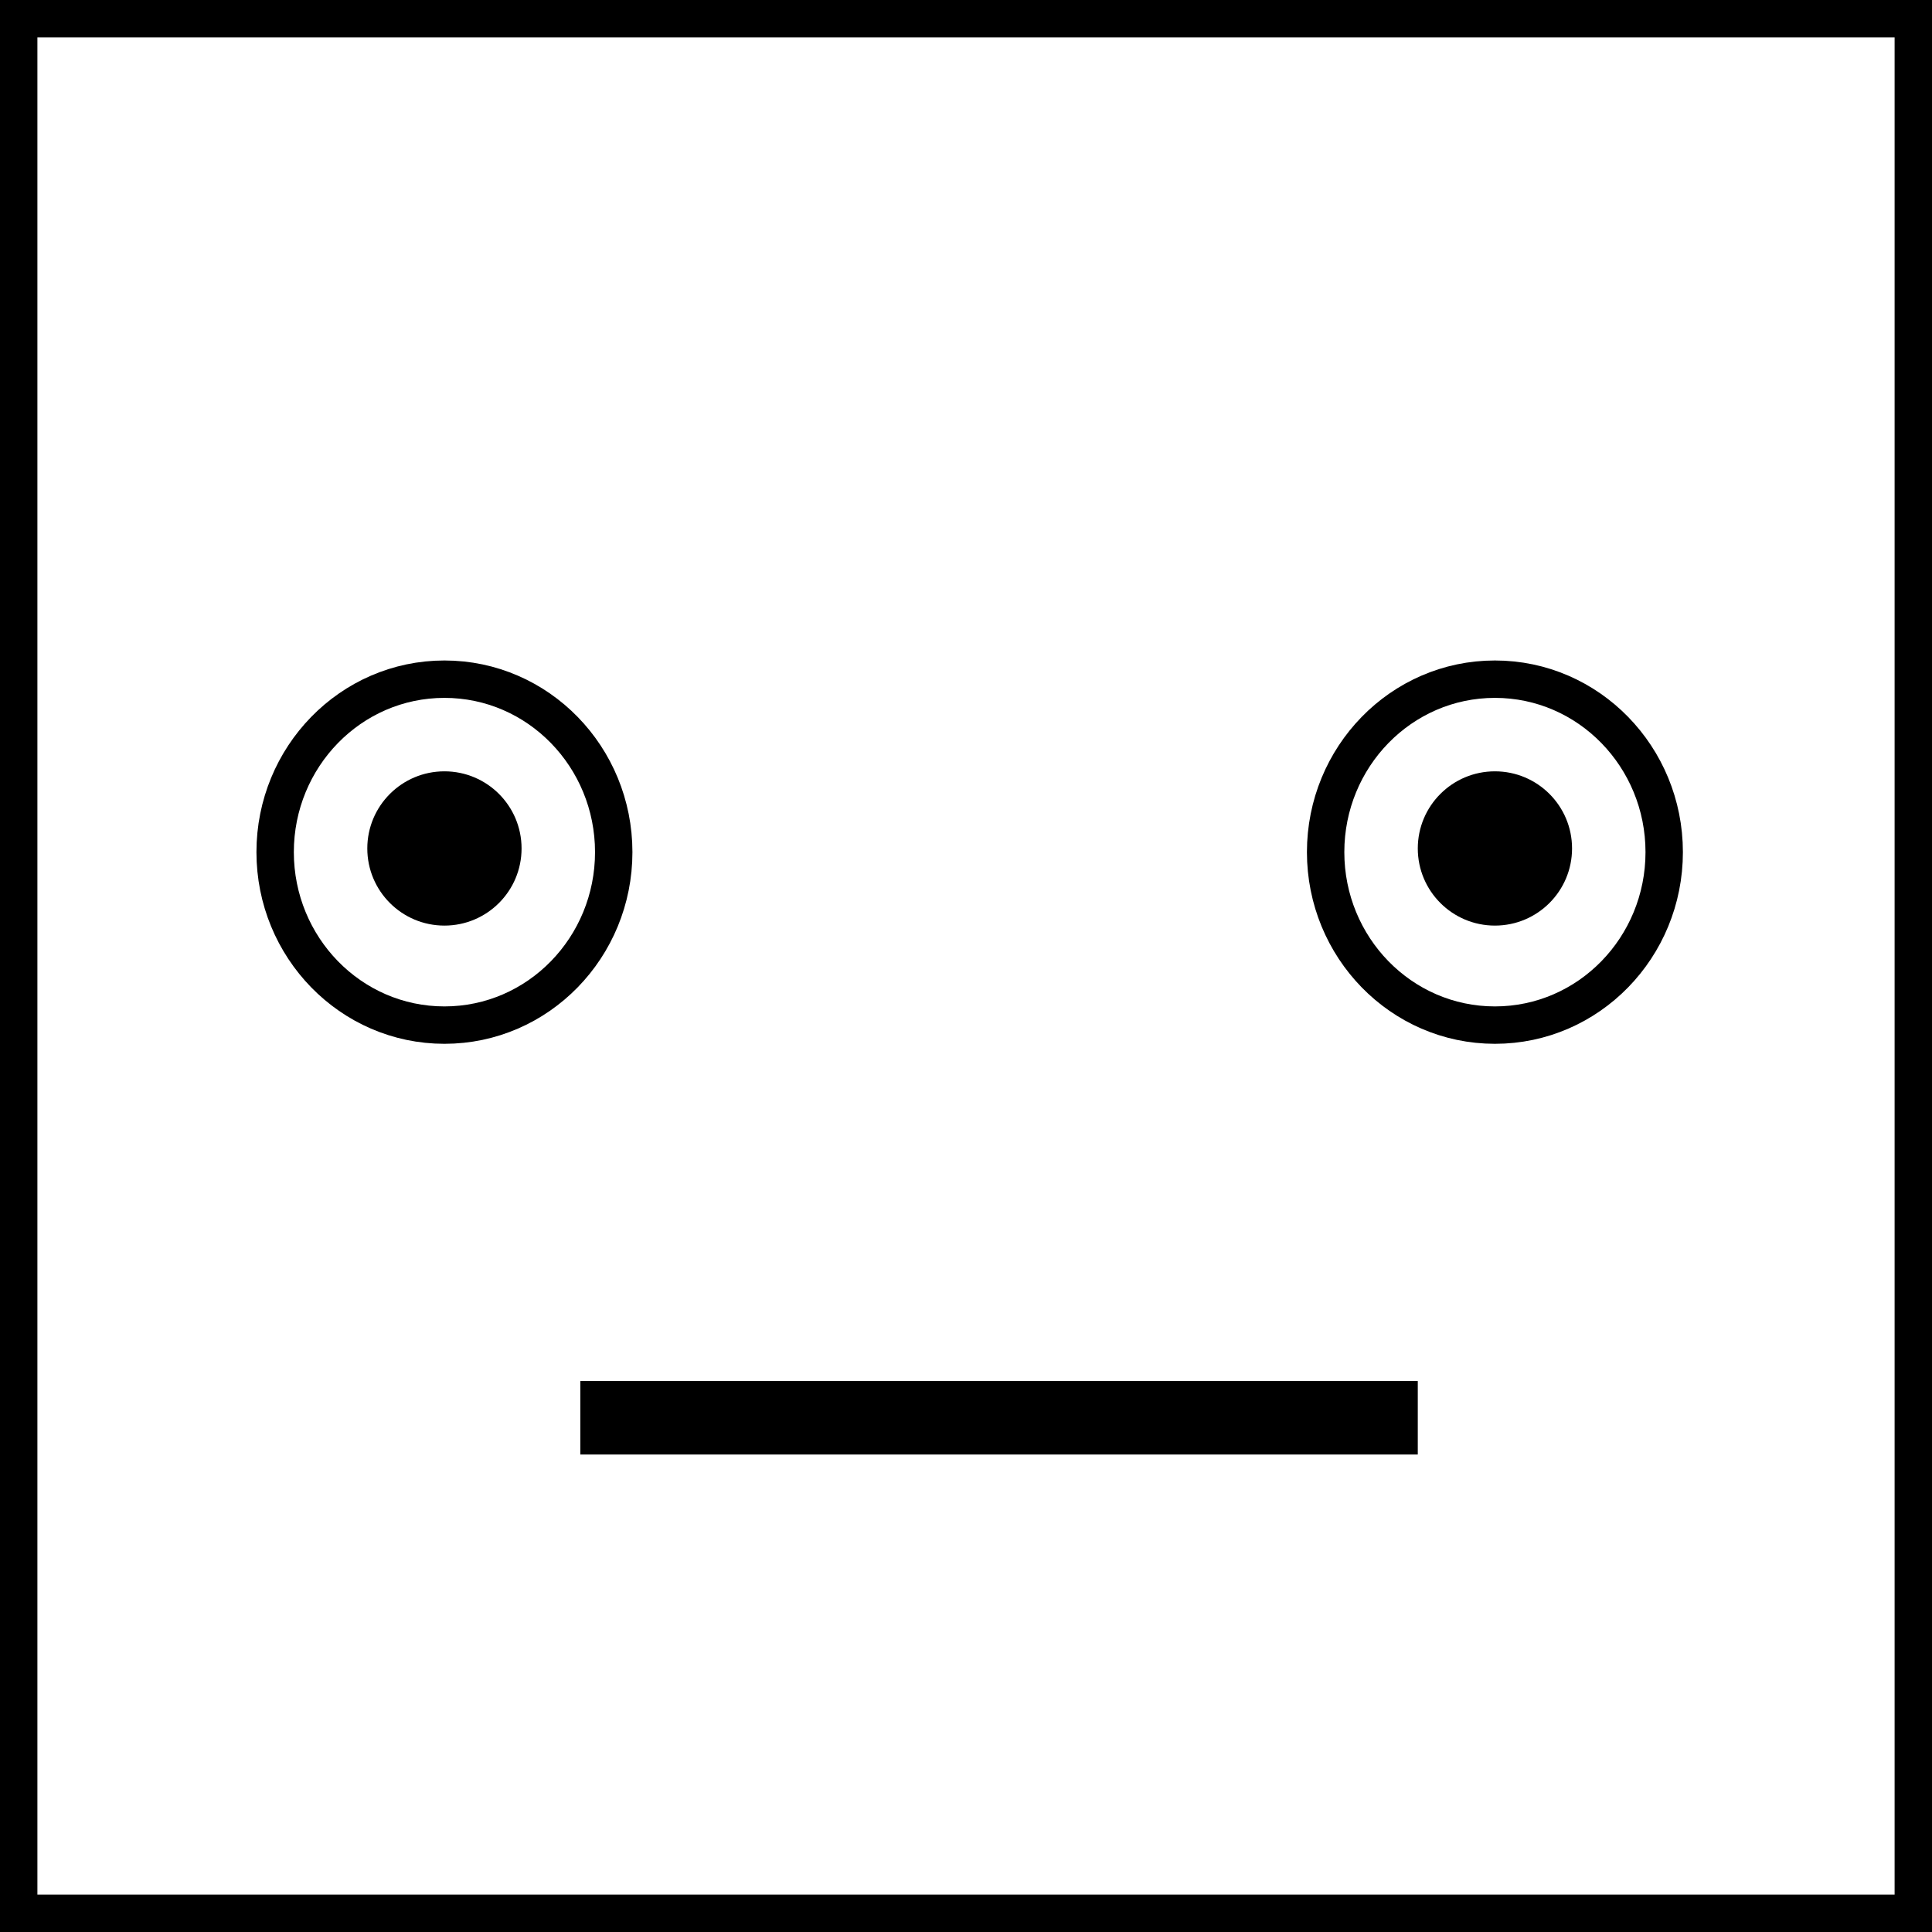
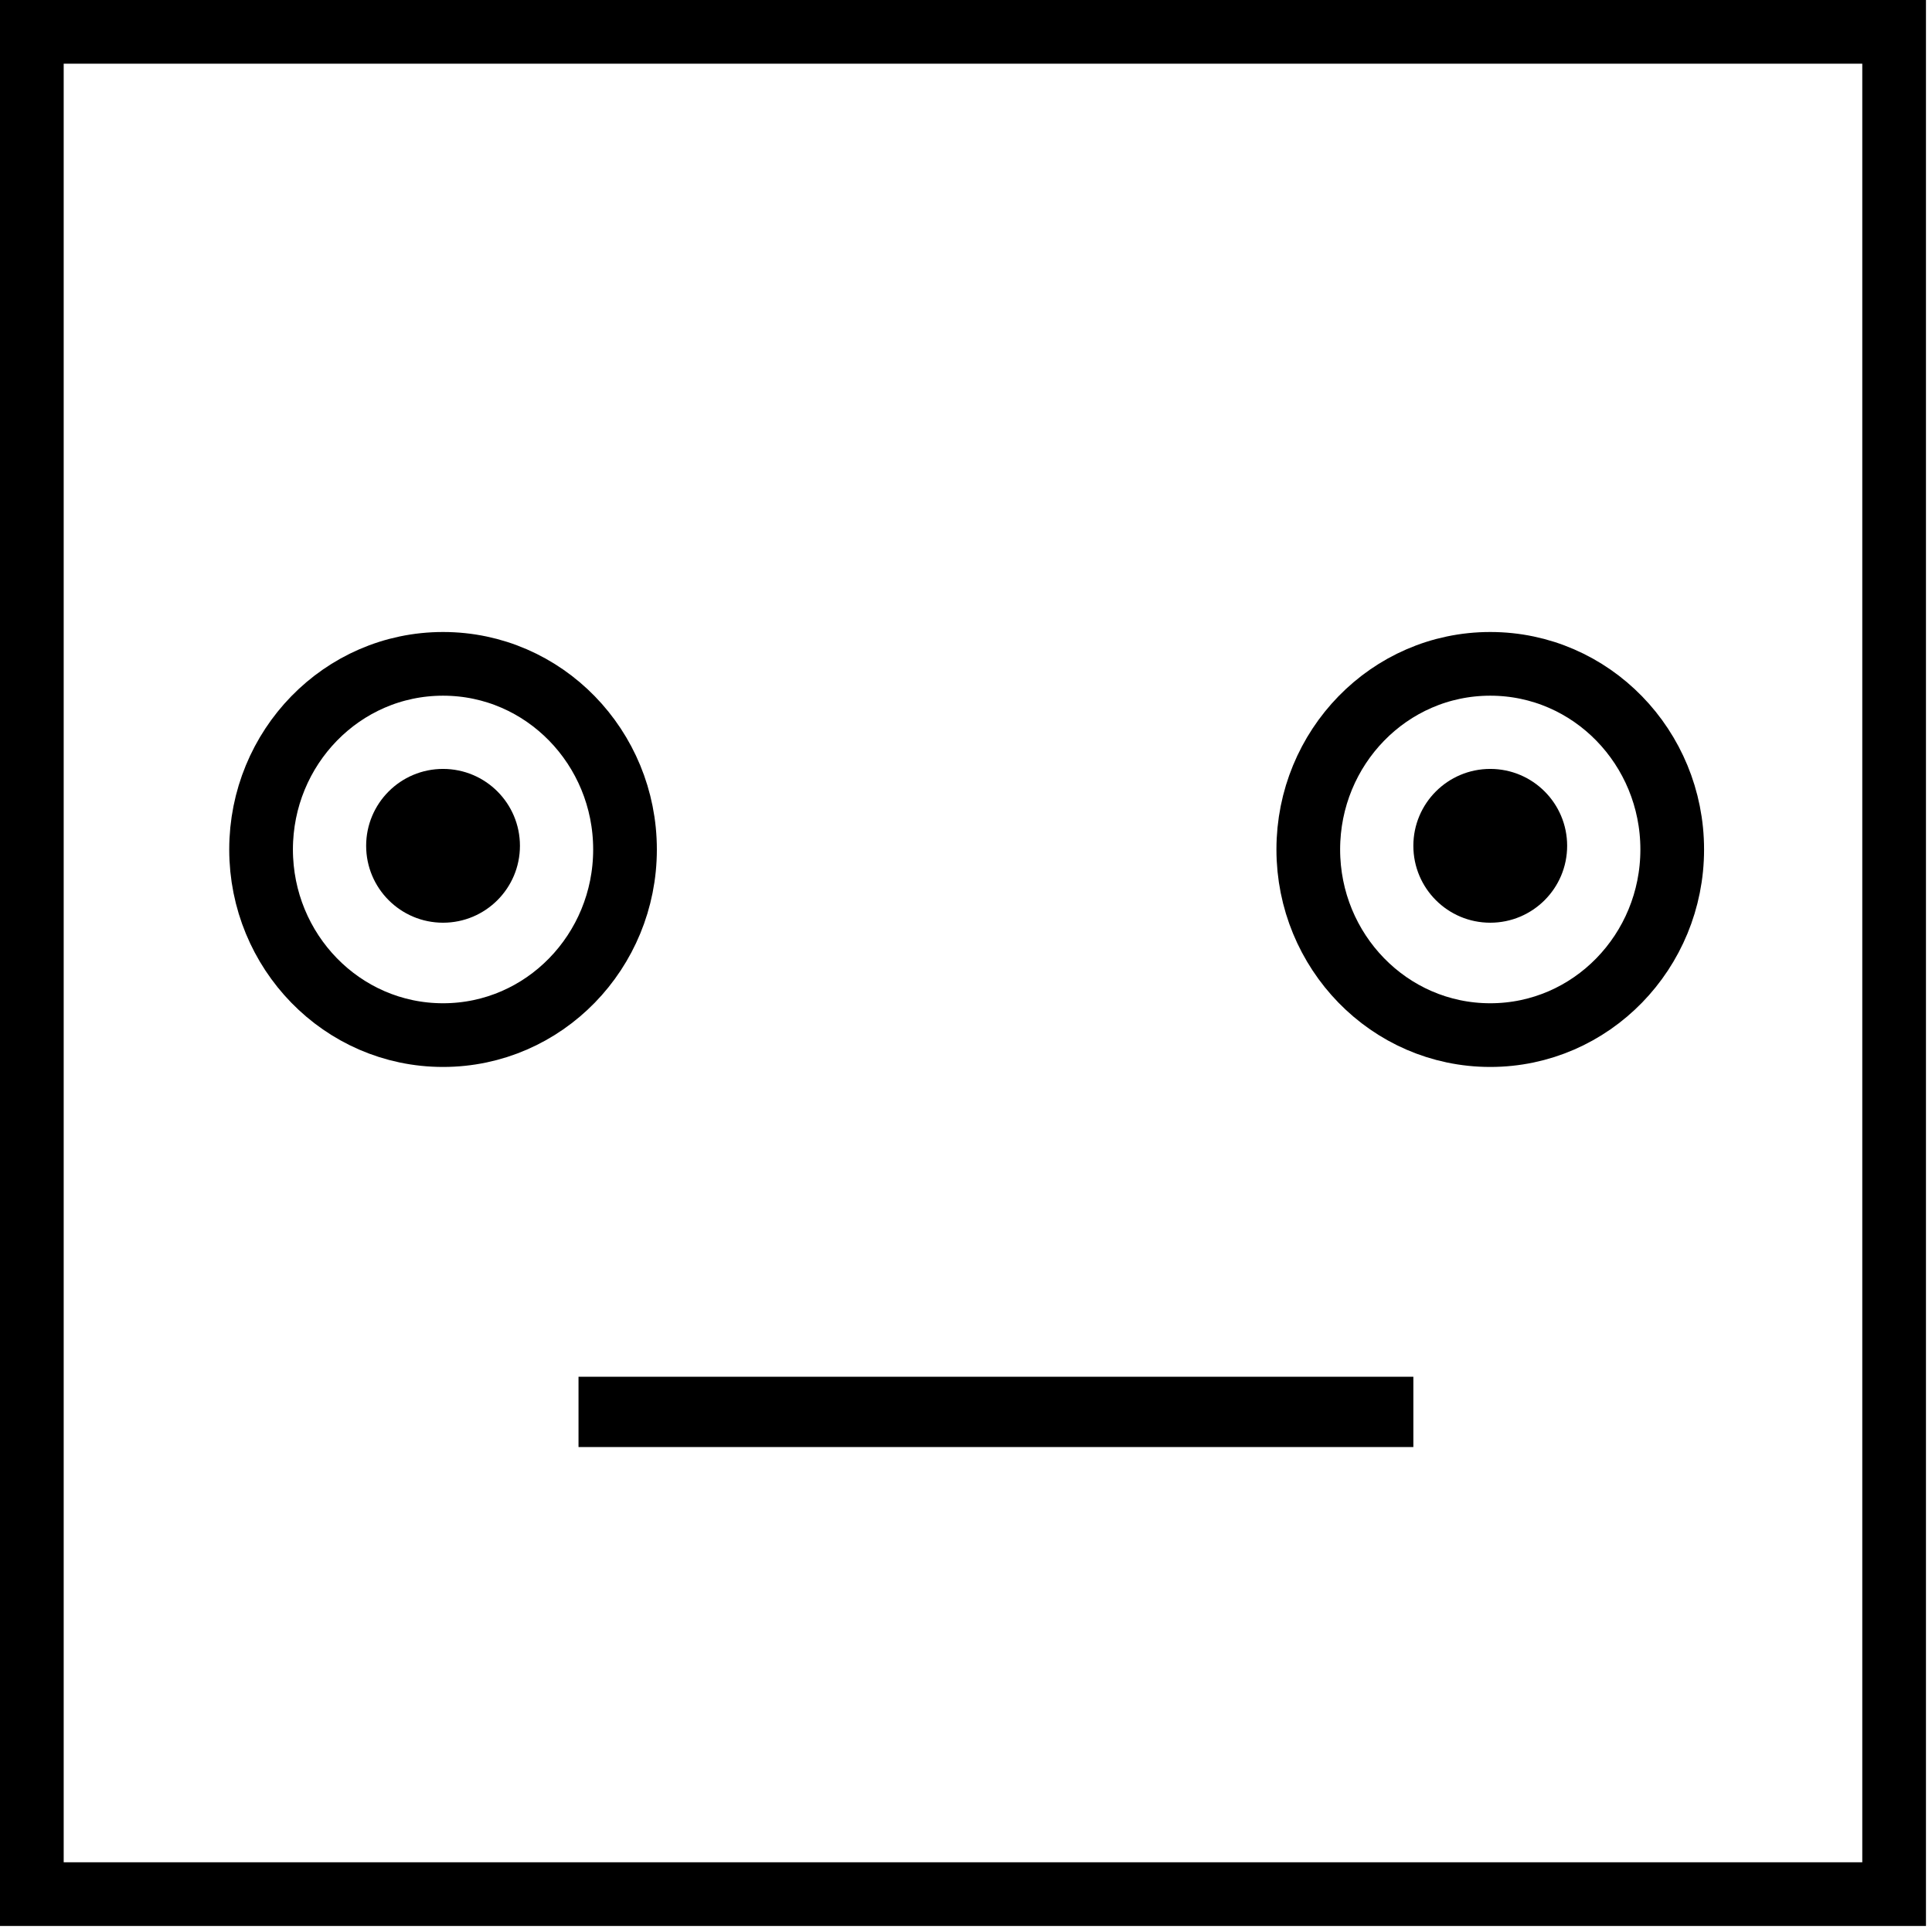
- <svg xmlns="http://www.w3.org/2000/svg" width="155" height="155" viewBox="0 0 155 155" fill="none">
-   <path d="M1.5 1.5H153.5V153.5H1.5V1.5Z" stroke="black" stroke-width="3" />
-   <path d="M119.934 82.242C127.468 82.242 133.515 75.995 133.515 68.365C133.515 60.736 127.468 54.489 119.934 54.489C112.399 54.489 106.352 60.736 106.352 68.365C106.352 75.995 112.399 82.242 119.934 82.242Z" stroke="black" stroke-width="3" />
-   <path d="M35.656 82.242C43.191 82.242 49.238 75.995 49.238 68.365C49.238 60.736 43.191 54.489 35.656 54.489C28.121 54.489 22.074 60.736 22.074 68.365C22.074 75.995 28.121 82.242 35.656 82.242Z" stroke="black" stroke-width="3" />
-   <circle cx="35.656" cy="68.07" r="6.188" fill="black" />
-   <circle cx="119.934" cy="68.07" r="6.188" fill="black" />
-   <rect x="46.559" y="110.798" width="67.186" height="5.894" fill="black" />
+ <svg xmlns="http://www.w3.org/2000/svg" width="91" height="91" viewBox="0 0 91 91" fill="none">
+   <path d="M1.5 1.5H89.216V45.358V89.216H1.5V1.5Z" stroke="black" stroke-width="3" />
+   <path d="M70.193 48.755C74.961 48.755 78.764 44.806 78.764 40.012C78.764 35.217 74.961 31.268 70.193 31.268C65.426 31.268 61.622 35.217 61.622 40.012C61.622 44.806 65.426 48.755 70.193 48.755Z" stroke="black" stroke-width="3" />
+   <path d="M20.868 48.755C25.636 48.755 29.439 44.806 29.439 40.012C29.439 35.217 25.636 31.268 20.868 31.268C16.101 31.268 12.297 35.217 12.297 40.012C12.297 44.806 16.101 48.755 20.868 48.755Z" stroke="black" stroke-width="3" />
+   <circle cx="20.868" cy="39.839" r="3.622" fill="black" />
+   <circle cx="70.193" cy="39.839" r="3.622" fill="black" />
+   <rect x="27.249" y="64.847" width="39.322" height="3.311" fill="black" />
</svg>
